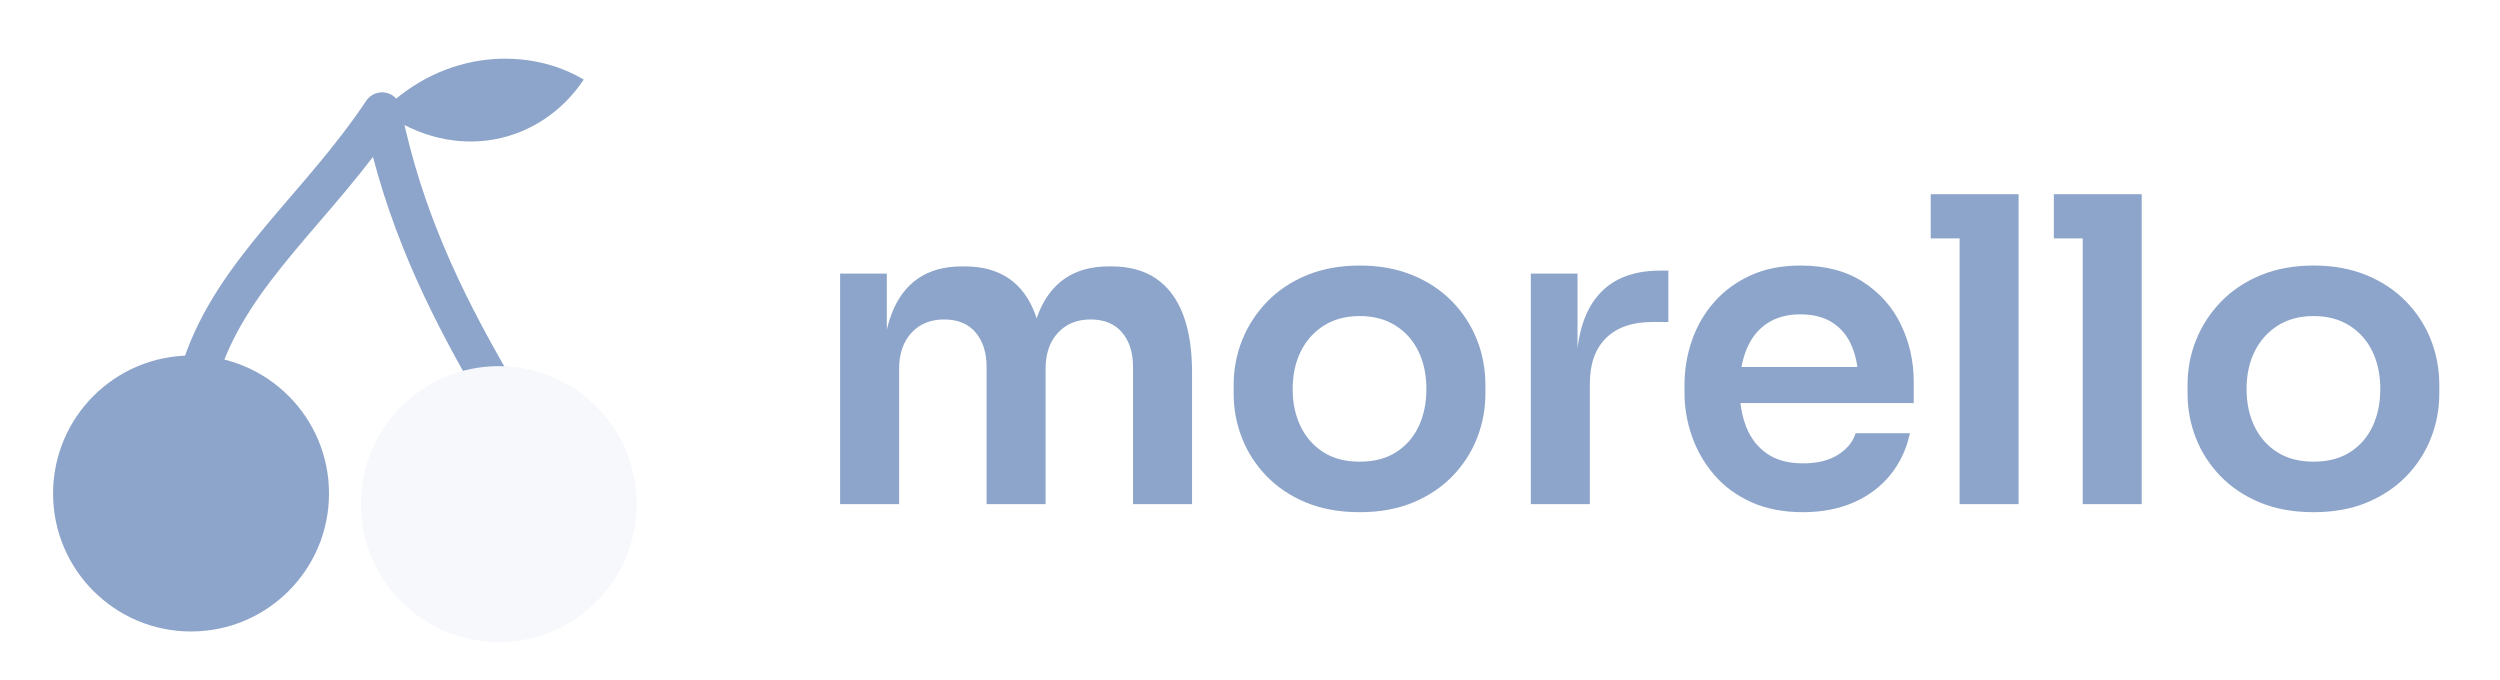
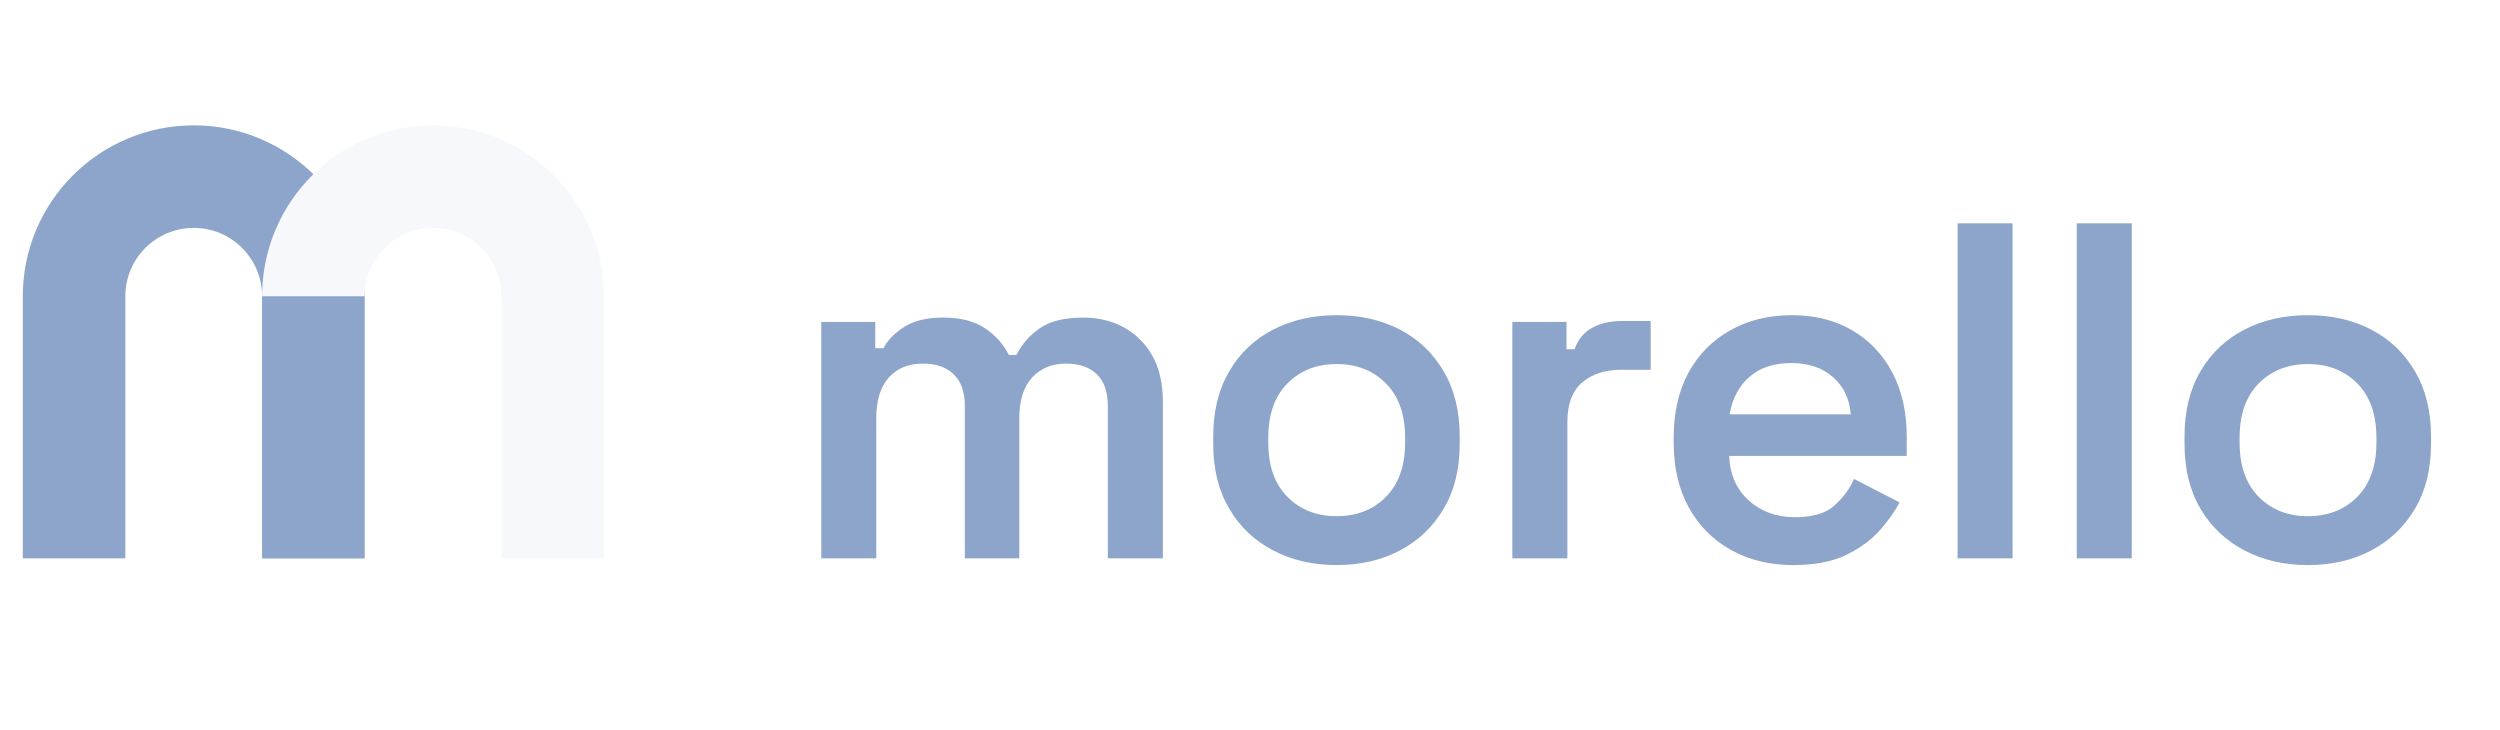
- <svg xmlns="http://www.w3.org/2000/svg" viewBox="0 0 235.56 64" width="235.56" height="64" role="img" aria-label="Morello">
-   <g transform="translate(0.00 1.50) scale(1)">
-     <path d="M36 9C30 18 22 24 19 33M36 9c2 10 6 18 10 25" fill="none" stroke="#8DA5CA" stroke-width="3.6" stroke-linecap="round" />
-     <path d="M36 9c6-6 14-6 19-3-4 6-12 8-19 3Z" fill="#8DA5CA" />
-     <circle cx="18" cy="45" r="13" fill="#8DA5CA" />
-     <circle cx="47" cy="46" r="13" fill="#F6F8FC" />
+ <svg xmlns="http://www.w3.org/2000/svg" viewBox="0 0 219.394 64" width="219.394" height="64" role="img" aria-label="Morello">
+   <g transform="translate(2.00 11.00) scale(1)">
+     <path d="M4.5 38V15a10.5 10.5 0 0 1 21 0V38" fill="none" stroke="#8DA5CA" stroke-width="9" />
+     <path d="M25.5 38V15a10.5 10.5 0 0 1 21 0V38" fill="none" stroke="#F6F8FC" stroke-width="9" />
+     <path d="M25.5 38V15" fill="none" stroke="#8DA5CA" stroke-width="9" />
  </g>
-   <path fill="#8DA5CA" transform="translate(76 47.5)" d="M3.16 0V-21.72H7.56V-12.4H7.16Q7.16 -15.68 8 -17.9Q8.84 -20.12 10.5 -21.26Q12.16 -22.4 14.64 -22.4H14.88Q17.4 -22.4 19.06 -21.26Q20.72 -20.12 21.54 -17.9Q22.36 -15.68 22.36 -12.4H20.96Q20.96 -15.68 21.82 -17.9Q22.68 -20.12 24.34 -21.26Q26 -22.4 28.48 -22.4H28.72Q31.24 -22.4 32.92 -21.26Q34.6 -20.12 35.46 -17.9Q36.32 -15.68 36.32 -12.4V0H30.76V-12.92Q30.76 -14.96 29.72 -16.18Q28.68 -17.4 26.76 -17.4Q24.84 -17.4 23.68 -16.14Q22.52 -14.88 22.52 -12.76V0H16.96V-12.92Q16.96 -14.96 15.92 -16.18Q14.88 -17.4 12.96 -17.4Q11.04 -17.4 9.88 -16.14Q8.72 -14.88 8.72 -12.76V0Z M52.12 0.76Q49.24 0.76 47.04 -0.16Q44.84 -1.08 43.32 -2.66Q41.8 -4.24 41.02 -6.24Q40.24 -8.24 40.24 -10.4V-11.24Q40.24 -13.48 41.06 -15.5Q41.88 -17.52 43.42 -19.1Q44.96 -20.68 47.16 -21.58Q49.36 -22.48 52.12 -22.48Q54.88 -22.48 57.08 -21.58Q59.28 -20.68 60.82 -19.1Q62.36 -17.52 63.16 -15.5Q63.96 -13.48 63.96 -11.24V-10.4Q63.96 -8.24 63.18 -6.24Q62.4 -4.24 60.88 -2.66Q59.36 -1.08 57.16 -0.16Q54.96 0.76 52.12 0.76ZM52.12 -4Q54.16 -4 55.56 -4.9Q56.96 -5.8 57.68 -7.34Q58.4 -8.88 58.4 -10.84Q58.4 -12.84 57.66 -14.38Q56.92 -15.92 55.5 -16.82Q54.08 -17.72 52.12 -17.72Q50.16 -17.72 48.74 -16.82Q47.32 -15.92 46.56 -14.38Q45.8 -12.84 45.8 -10.84Q45.8 -8.88 46.54 -7.34Q47.28 -5.8 48.68 -4.9Q50.08 -4 52.12 -4Z M68.24 0V-21.72H72.64V-12.52H72.52Q72.52 -17.2 74.52 -19.6Q76.52 -22 80.4 -22H81.2V-17.16H79.68Q76.88 -17.16 75.34 -15.66Q73.8 -14.16 73.8 -11.32V0Z M93.88 0.76Q91.08 0.76 88.98 -0.2Q86.88 -1.16 85.5 -2.78Q84.12 -4.4 83.42 -6.4Q82.72 -8.4 82.72 -10.48V-11.24Q82.72 -13.4 83.42 -15.42Q84.12 -17.44 85.5 -19.02Q86.88 -20.6 88.92 -21.54Q90.96 -22.48 93.64 -22.48Q97.16 -22.48 99.54 -20.94Q101.92 -19.4 103.12 -16.9Q104.32 -14.4 104.32 -11.52V-9.52H85.08V-12.92H100.84L99.12 -11.24Q99.12 -13.32 98.52 -14.8Q97.92 -16.28 96.7 -17.08Q95.48 -17.88 93.64 -17.88Q91.8 -17.88 90.52 -17.04Q89.24 -16.2 88.58 -14.62Q87.92 -13.04 87.92 -10.84Q87.92 -8.8 88.56 -7.22Q89.2 -5.64 90.52 -4.74Q91.84 -3.84 93.88 -3.84Q95.92 -3.84 97.2 -4.66Q98.48 -5.48 98.84 -6.68H103.96Q103.48 -4.44 102.12 -2.76Q100.76 -1.08 98.66 -0.16Q96.56 0.76 93.88 0.76Z M108.64 0V-29.2H114.2V0ZM105.92 -25.04V-29.2H114.2V-25.04Z M120.24 0V-29.2H125.8V0ZM117.52 -25.04V-29.2H125.8V-25.04Z M142 0.76Q139.12 0.76 136.92 -0.16Q134.72 -1.08 133.2 -2.66Q131.68 -4.24 130.9 -6.24Q130.12 -8.24 130.12 -10.4V-11.24Q130.12 -13.48 130.94 -15.5Q131.76 -17.52 133.3 -19.1Q134.84 -20.68 137.04 -21.58Q139.24 -22.48 142 -22.48Q144.76 -22.48 146.96 -21.58Q149.16 -20.68 150.7 -19.1Q152.24 -17.52 153.04 -15.5Q153.84 -13.48 153.84 -11.24V-10.4Q153.84 -8.24 153.06 -6.24Q152.28 -4.24 150.76 -2.66Q149.24 -1.08 147.04 -0.16Q144.84 0.76 142 0.76ZM142 -4Q144.04 -4 145.44 -4.9Q146.84 -5.8 147.56 -7.34Q148.28 -8.88 148.28 -10.84Q148.28 -12.84 147.54 -14.38Q146.8 -15.92 145.38 -16.82Q143.96 -17.72 142 -17.72Q140.04 -17.72 138.62 -16.82Q137.2 -15.92 136.44 -14.38Q135.68 -12.84 135.68 -10.84Q135.68 -8.88 136.42 -7.34Q137.16 -5.8 138.56 -4.9Q139.96 -4 142 -4Z" />
+   <path fill="#8DA5CA" transform="translate(69 49)" d="M3.07 0V-20.75H7.81V-18.44H8.53Q9.07 -19.49 10.35 -20.31Q11.63 -21.13 13.78 -21.13Q16.04 -21.13 17.43 -20.2Q18.82 -19.28 19.53 -17.85H20.2Q20.92 -19.28 22.26 -20.2Q23.6 -21.13 26.08 -21.13Q28.01 -21.13 29.59 -20.29Q31.16 -19.45 32.11 -17.81Q33.05 -16.17 33.05 -13.73V0H28.22V-13.4Q28.22 -15.2 27.26 -16.15Q26.29 -17.09 24.57 -17.09Q22.68 -17.09 21.57 -15.86Q20.45 -14.62 20.45 -12.31V0H15.67V-13.4Q15.67 -15.2 14.7 -16.15Q13.73 -17.09 12.01 -17.09Q10.08 -17.09 8.99 -15.86Q7.9 -14.62 7.9 -12.31V0Z M48.3 0.59Q45.2 0.59 42.74 -0.69Q40.28 -1.97 38.88 -4.35Q37.47 -6.72 37.47 -10.04V-10.71Q37.47 -14.03 38.88 -16.42Q40.28 -18.82 42.74 -20.08Q45.2 -21.34 48.3 -21.34Q51.41 -21.34 53.85 -20.08Q56.28 -18.82 57.69 -16.42Q59.1 -14.03 59.1 -10.71V-10.04Q59.1 -6.72 57.69 -4.35Q56.28 -1.97 53.85 -0.69Q51.41 0.59 48.3 0.59ZM48.3 -3.7Q50.95 -3.7 52.63 -5.4Q54.31 -7.1 54.31 -10.16V-10.58Q54.31 -13.65 52.63 -15.35Q50.95 -17.05 48.3 -17.05Q45.66 -17.05 43.98 -15.35Q42.3 -13.65 42.3 -10.58V-10.16Q42.3 -7.1 43.98 -5.4Q45.66 -3.7 48.3 -3.7Z M63.72 0V-20.75H68.47V-18.35H69.18Q69.64 -19.66 70.74 -20.24Q71.83 -20.83 73.34 -20.83H75.86V-16.55H73.26Q71.16 -16.55 69.85 -15.44Q68.55 -14.32 68.55 -12.01V0Z M88.38 0.59Q85.27 0.59 82.9 -0.74Q80.53 -2.06 79.2 -4.47Q77.88 -6.89 77.88 -10.12V-10.63Q77.88 -13.9 79.18 -16.3Q80.48 -18.69 82.84 -20.01Q85.19 -21.34 88.25 -21.34Q91.28 -21.34 93.55 -20.01Q95.81 -18.69 97.07 -16.3Q98.33 -13.9 98.33 -10.71V-8.99H82.75Q82.84 -6.55 84.47 -5.08Q86.11 -3.61 88.51 -3.61Q90.86 -3.61 91.99 -4.64Q93.13 -5.67 93.71 -6.97L97.7 -4.91Q97.12 -3.78 96 -2.5Q94.89 -1.22 93.04 -0.31Q91.19 0.59 88.38 0.59ZM82.79 -12.64H93.42Q93.25 -14.7 91.84 -15.92Q90.44 -17.14 88.21 -17.14Q85.9 -17.14 84.52 -15.92Q83.13 -14.7 82.79 -12.64Z M102.79 0V-29.4H107.62V0Z M113.25 0V-29.4H118.08V0Z M133.54 0.59Q130.43 0.59 127.98 -0.69Q125.52 -1.97 124.11 -4.35Q122.71 -6.72 122.71 -10.04V-10.71Q122.71 -14.03 124.11 -16.42Q125.52 -18.82 127.98 -20.08Q130.43 -21.34 133.54 -21.34Q136.65 -21.34 139.09 -20.08Q141.52 -18.82 142.93 -16.42Q144.34 -14.03 144.34 -10.71V-10.04Q144.34 -6.72 142.93 -4.35Q141.52 -1.97 139.09 -0.69Q136.65 0.59 133.54 0.59ZM133.54 -3.7Q136.19 -3.7 137.87 -5.4Q139.55 -7.1 139.55 -10.16V-10.58Q139.55 -13.65 137.87 -15.35Q136.19 -17.05 133.54 -17.05Q130.9 -17.05 129.22 -15.35Q127.54 -13.65 127.54 -10.58V-10.16Q127.54 -7.1 129.22 -5.4Q130.9 -3.7 133.54 -3.7Z" />
</svg>
